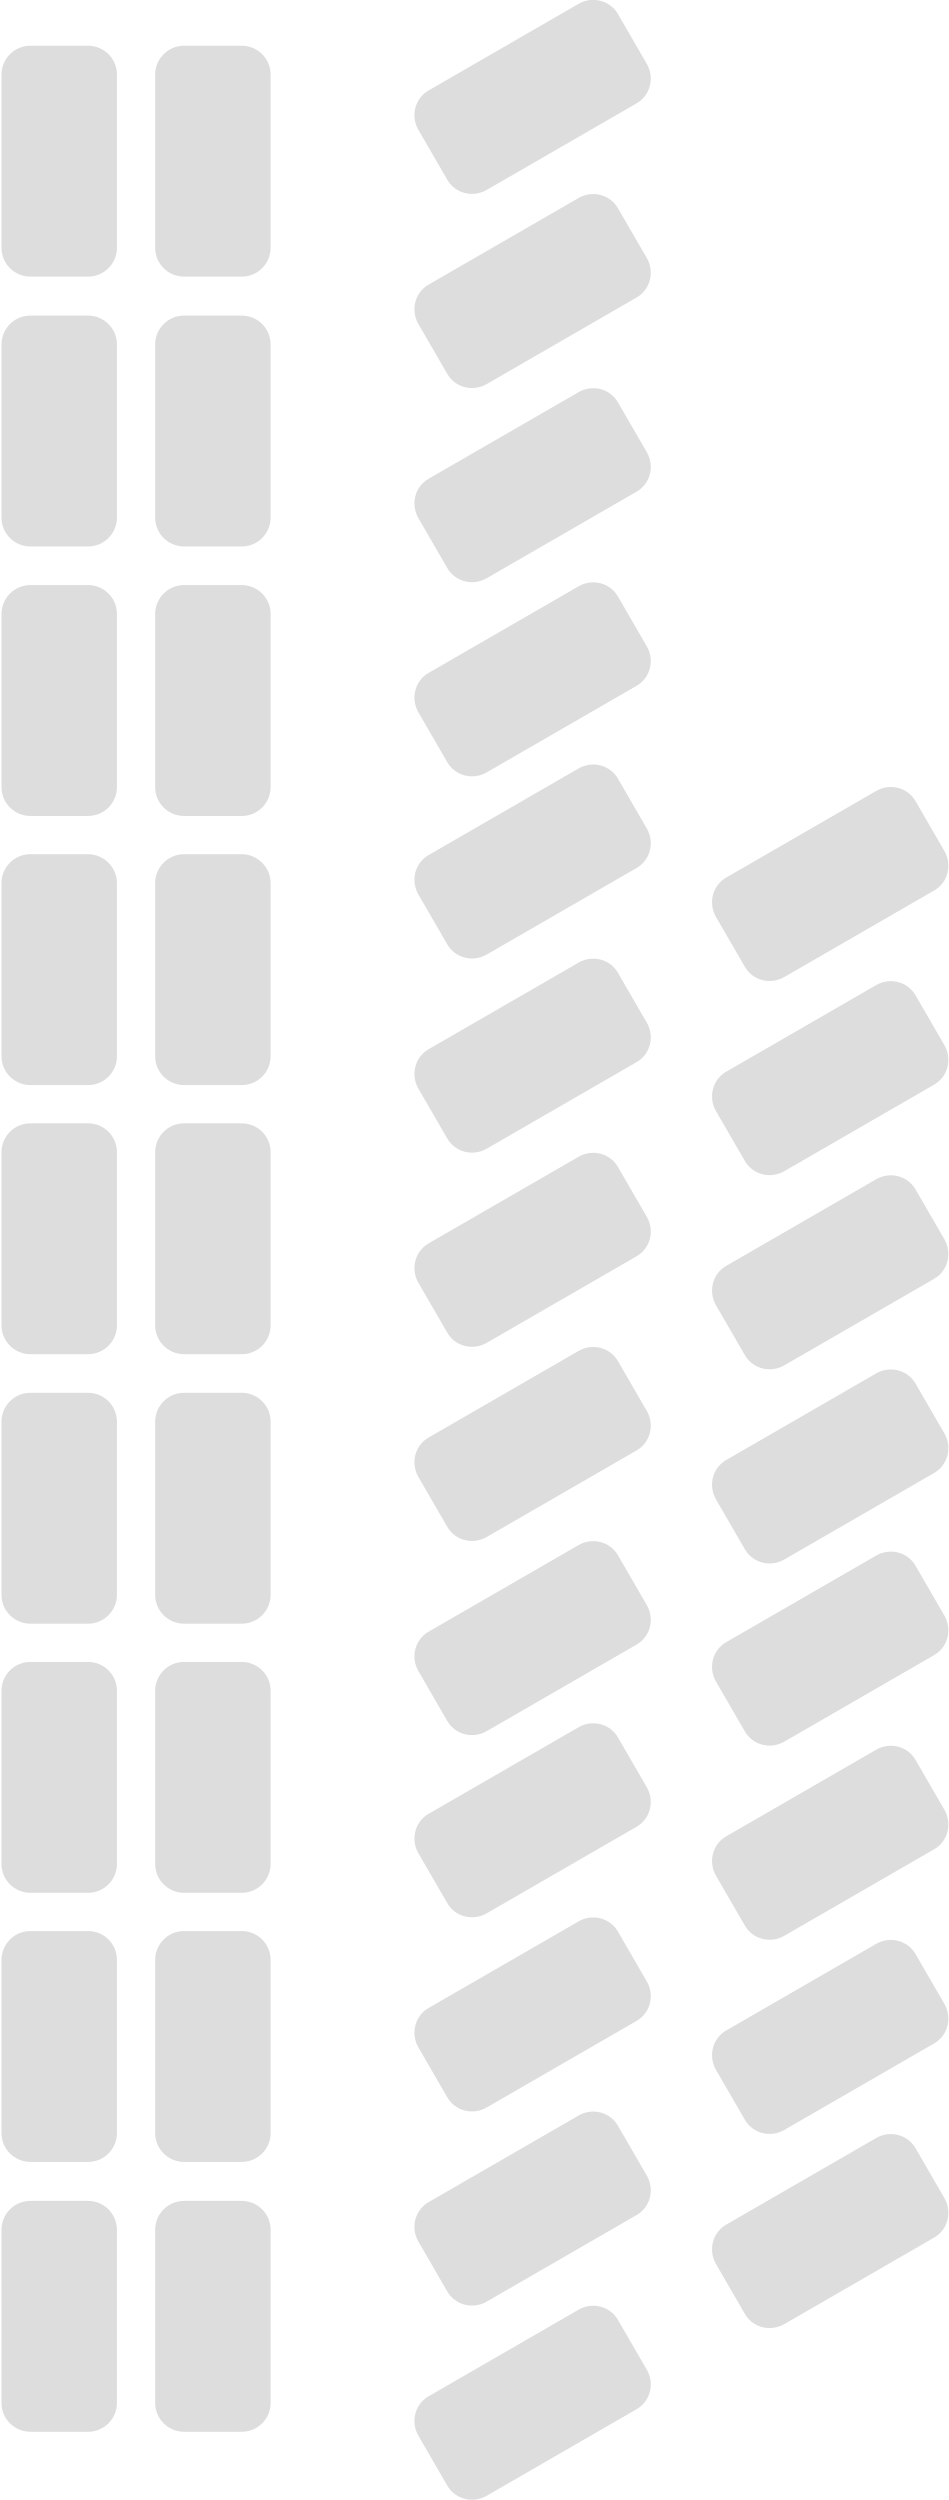
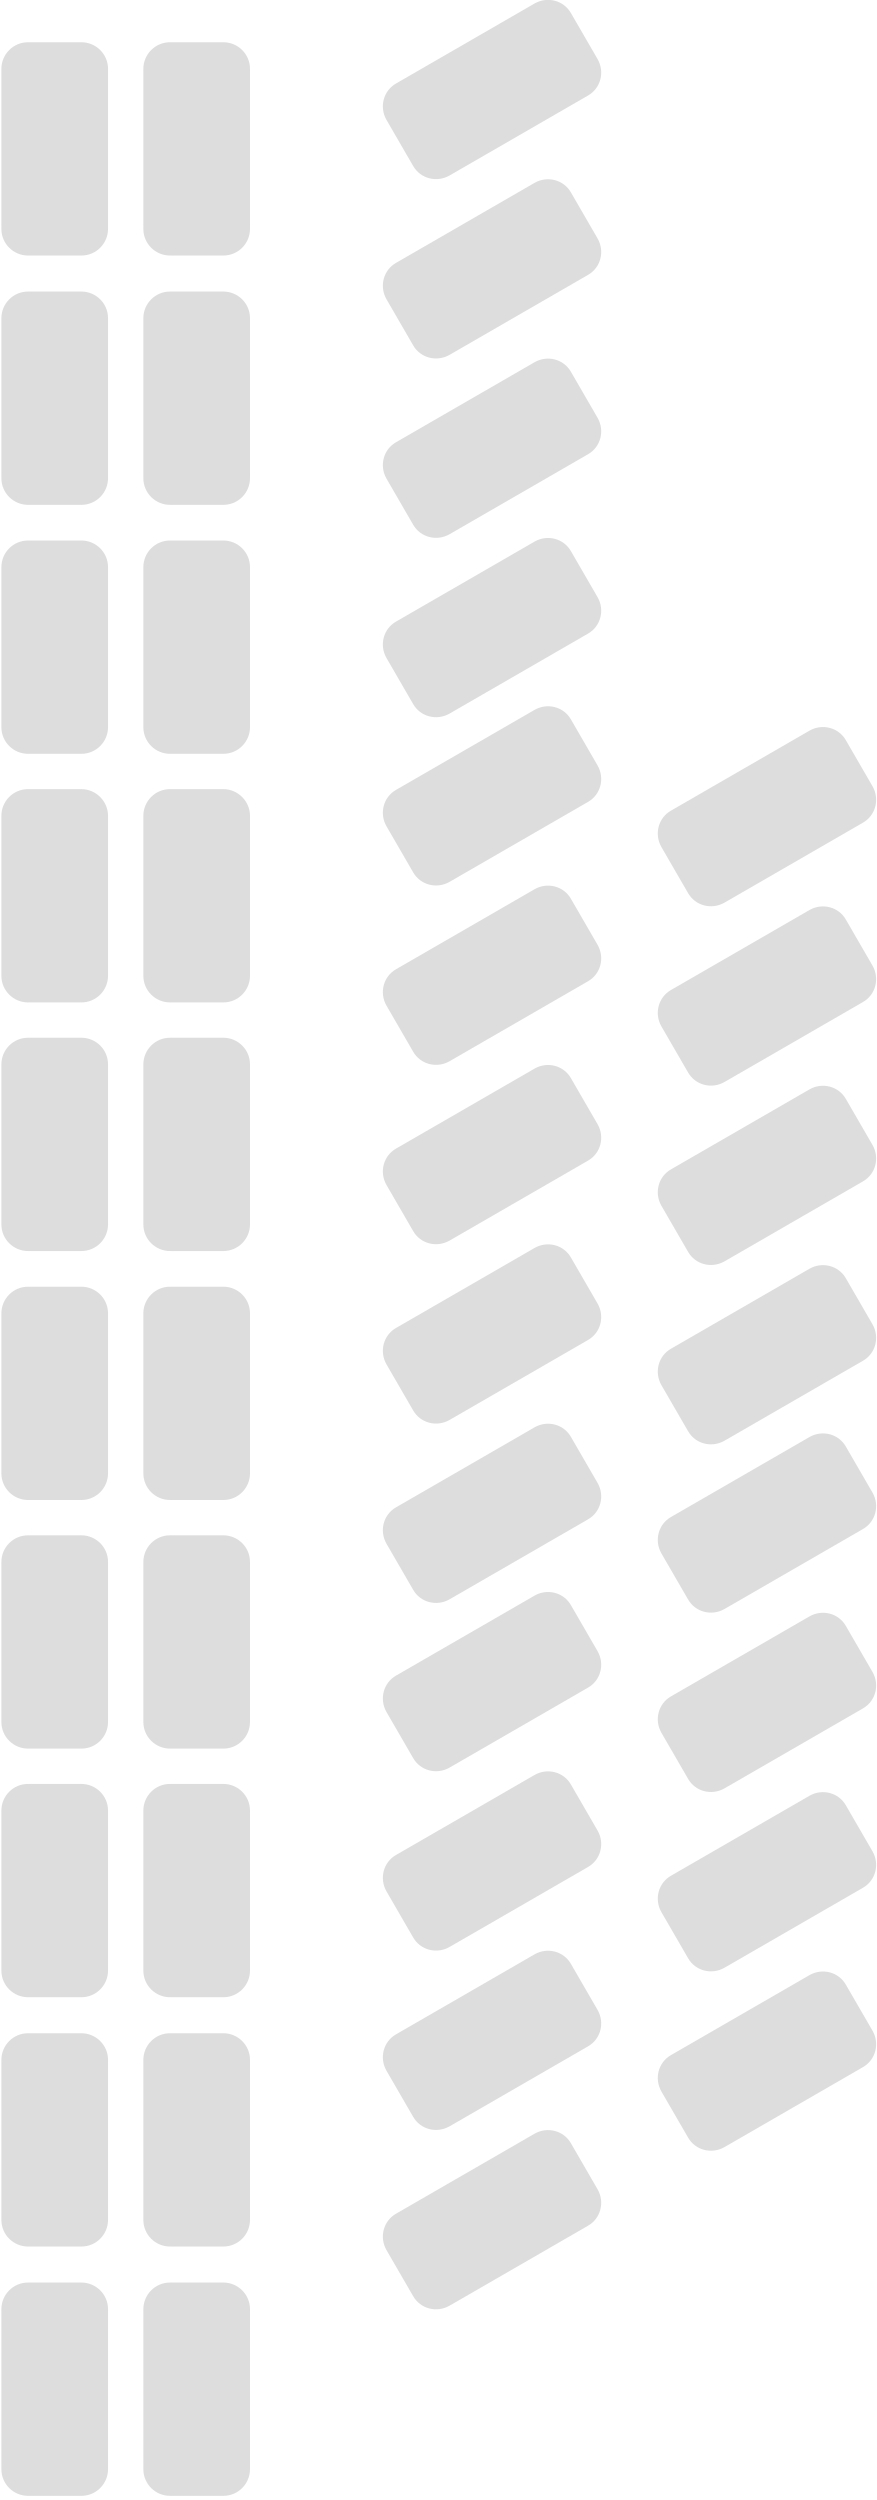
- <svg xmlns="http://www.w3.org/2000/svg" width="100" height="70vh" viewBox="0 0 253 667" stroke-linejoin="round">
+ <svg xmlns="http://www.w3.org/2000/svg" width="100" height="70vh" viewBox="0 0 253 722" stroke-linejoin="round">
  <style>.a{fill:#ddd;}</style>
  <g id="front_row">
    <path id="_10" d="M114.4 639.3l40-23.1c3.7-2.1 8.4-0.9 10.5 2.8l7.7 13.3c2.1 3.7 0.9 8.4-2.8 10.5l-40 23.1c-3.7 2.1-8.4 0.9-10.5-2.8l-7.7-13.3c-2.1-3.7-0.9-8.4 2.8-10.5Z" class="a" />
    <path id="_11" d="M114.4 587.5l40-23.1c3.7-2.1 8.4-0.9 10.5 2.8l7.7 13.3c2.1 3.7 0.9 8.4-2.8 10.5l-40 23.1c-3.7 2.1-8.4 0.9-10.5-2.8l-7.7-13.3c-2.1-3.7-0.9-8.4 2.8-10.5Z" class="a" />
    <path id="_12" d="M114.4 535.7l40-23.1c3.7-2.1 8.4-0.9 10.5 2.8l7.7 13.3c2.1 3.7 0.9 8.4-2.8 10.5l-40 23.1c-3.7 2.1-8.4 0.9-10.5-2.8l-7.7-13.3c-2.1-3.7-0.9-8.4 2.8-10.5Z" class="a" />
    <path id="_13" d="M114.4 483.9l40-23.1c3.7-2.1 8.4-0.9 10.5 2.8l7.7 13.3c2.1 3.7 0.9 8.4-2.8 10.5l-40 23.1c-3.7 2.1-8.4 0.9-10.5-2.8l-7.7-13.3c-2.1-3.7-0.9-8.4 2.8-10.5Z" class="a" />
    <path id="_14" d="M114.4 435.3l40-23.1c3.7-2.1 8.4-0.9 10.5 2.8l7.7 13.3c2.1 3.7 0.9 8.4-2.8 10.5l-40 23.1c-3.7 2.1-8.4 0.9-10.5-2.8l-7.7-13.3c-2.1-3.7-0.9-8.4 2.8-10.5Z" class="a" />
    <path id="_15" d="M114.4 383.5l40-23.1c3.7-2.1 8.4-0.9 10.5 2.8l7.7 13.3c2.1 3.7 0.9 8.4-2.8 10.5l-40 23.1c-3.7 2.1-8.4 0.9-10.5-2.8l-7.7-13.3c-2.1-3.7-0.9-8.4 2.8-10.5Z" class="a" />
    <path id="_16" d="M114.4 331.7l40-23.1c3.7-2.1 8.4-0.9 10.5 2.8l7.7 13.3c2.1 3.7 0.9 8.4-2.8 10.5l-40 23.1c-3.7 2.1-8.4 0.9-10.5-2.8l-7.7-13.3c-2.1-3.7-0.9-8.4 2.8-10.5Z" class="a" />
    <path id="_17" d="M114.4 279.9l40-23.1c3.7-2.1 8.4-0.9 10.5 2.8l7.7 13.3c2.1 3.7 0.9 8.4-2.8 10.5l-40 23.1c-3.7 2.1-8.4 0.9-10.5-2.8l-7.7-13.3c-2.1-3.7-0.9-8.4 2.8-10.5Z" class="a" />
    <path id="_18" d="M114.4 228.1l40-23.1c3.7-2.1 8.4-0.9 10.5 2.8l7.7 13.3c2.1 3.7 0.9 8.4-2.8 10.5l-40 23.1c-3.7 2.1-8.4 0.9-10.5-2.8l-7.7-13.3c-2.1-3.7-0.9-8.4 2.8-10.5Z" class="a" />
    <path id="_19" d="M114.4 179.5l40-23.1c3.7-2.1 8.4-0.9 10.5 2.8l7.7 13.3c2.1 3.7 0.9 8.4-2.8 10.5l-40 23.1c-3.7 2.1-8.4 0.9-10.5-2.8l-7.7-13.3c-2.1-3.7-0.9-8.4 2.8-10.5Z" class="a" />
    <path id="_20" d="M114.4 127.7l40-23.1c3.7-2.1 8.4-0.9 10.5 2.8l7.7 13.3c2.1 3.7 0.9 8.4-2.8 10.5l-40 23.1c-3.7 2.1-8.4 0.9-10.5-2.8l-7.7-13.3c-2.1-3.7-0.9-8.4 2.8-10.5Z" class="a" />
    <path id="_21" d="M114.4 75.9l40-23.1c3.7-2.1 8.4-0.9 10.5 2.8l7.7 13.3c2.1 3.7 0.9 8.4-2.8 10.5l-40 23.1c-3.7 2.1-8.4 0.9-10.5-2.8l-7.7-13.3c-2.1-3.7-0.9-8.4 2.8-10.5Z" class="a" />
    <path id="_22" d="M114.4 24.1l40-23.1c3.7-2.1 8.4-0.9 10.5 2.8l7.7 13.3c2.1 3.7 0.9 8.4-2.8 10.5l-40 23.1c-3.7 2.1-8.4 0.9-10.5-2.8l-7.7-13.3c-2.1-3.7-0.9-8.4 2.8-10.5Z" class="a" />
  </g>
  <g id="middle">
    <path id="_31" d="M41.4 66.1l0-46.2c0-4.2 3.4-7.7 7.7-7.7l15.4 0c4.2 0 7.7 3.4 7.7 7.7l0 46.2c0 4.2-3.4 7.7-7.7 7.7l-15.4 0c-4.2 0-7.7-3.4-7.7-7.7Z" class="a" />
    <path id="_32" d="M41.4 138.1l0-46.2c0-4.2 3.4-7.7 7.7-7.7l15.4 0c4.2 0 7.7 3.4 7.7 7.7l0 46.2c0 4.2-3.4 7.7-7.7 7.7l-15.4 0c-4.2 0-7.7-3.4-7.7-7.7Z" class="a" />
    <path id="_33" d="M41.4 210l0-46.2c0-4.2 3.4-7.7 7.7-7.7l15.4 0c4.2 0 7.7 3.4 7.7 7.7l0 46.2c0 4.2-3.4 7.7-7.7 7.7l-15.4 0c-4.2 0-7.7-3.4-7.7-7.7Z" class="a" />
    <path id="_34" d="M41.4 281.8l0-46.2c0-4.2 3.4-7.7 7.7-7.7l15.4 0c4.2 0 7.7 3.5 7.7 7.7l0 46.2c0 4.2-3.4 7.7-7.7 7.7l-15.4 0c-4.2 0-7.7-3.4-7.7-7.7Z" class="a" />
    <path id="_35" d="M41.4 353.6l0-46.2c0-4.2 3.4-7.7 7.7-7.7l15.4 0c4.2 0 7.7 3.4 7.7 7.7l0 46.2c0 4.2-3.4 7.7-7.7 7.7l-15.4 0c-4.2 0-7.7-3.4-7.7-7.7Z" class="a" />
    <path id="_36" d="M41.4 425.5l0-46.2c0-4.2 3.4-7.7 7.7-7.7l15.4 0c4.2 0 7.7 3.4 7.7 7.7l0 46.2c0 4.2-3.4 7.7-7.7 7.7l-15.4 0c-4.2 0-7.7-3.4-7.7-7.7Z" class="a" />
    <path id="_37" d="M41.4 497.3l0-46.2c0-4.2 3.4-7.7 7.7-7.7l15.4 0c4.2 0 7.7 3.4 7.7 7.7l0 46.2c0 4.2-3.4 7.7-7.7 7.7l-15.4 0c-4.2 0-7.7-3.4-7.7-7.7Z" class="a" />
    <path id="_38" d="M41.4 569.1l0-46.2c0-4.2 3.4-7.7 7.7-7.7l15.4 0c4.2 0 7.7 3.4 7.7 7.7l0 46.2c0 4.2-3.4 7.7-7.7 7.7l-15.4 0c-4.2 0-7.7-3.4-7.7-7.7Z" class="a" />
    <path id="_39" d="M41.4 641.1l0-46.2c0-4.2 3.4-7.7 7.7-7.7l15.4 0c4.2 0 7.7 3.4 7.7 7.7l0 46.2c0 4.2-3.4 7.7-7.7 7.7l-15.4 0c-4.2 0-7.7-3.4-7.7-7.7Z" class="a" />
+     <path id="_40" d="M41.4 713.1l0-46.2c0-4.2 3.4-7.7 7.7-7.7l15.4 0c4.2 0 7.7 3.4 7.7 7.7l0 46.2c0 4.2-3.4 7.7-7.7 7.7l-15.4 0c-4.2 0-7.7-3.4-7.7-7.7Z" class="a" />
  </g>
  <g id="sidewalk">
    <path id="_9" d="M0.4 66.1l0-46.2c0-4.2 3.4-7.7 7.7-7.7l15.4 0c4.2 0 7.7 3.4 7.7 7.7l0 46.2c0 4.2-3.4 7.7-7.7 7.7l-15.4 0c-4.2 0-7.7-3.4-7.7-7.7Z" class="a" />
    <path id="_8" d="M0.4 138.1l0-46.2c0-4.2 3.4-7.7 7.7-7.7l15.4 0c4.2 0 7.7 3.4 7.7 7.7l0 46.2c0 4.2-3.4 7.7-7.7 7.7l-15.4 0c-4.2 0-7.7-3.4-7.7-7.7Z" class="a" />
    <path id="_7" d="M0.4 210l0-46.2c0-4.2 3.4-7.7 7.7-7.7l15.4 0c4.2 0 7.7 3.4 7.7 7.7l0 46.2c0 4.2-3.4 7.7-7.7 7.7l-15.4 0c-4.2 0-7.7-3.4-7.7-7.7Z" class="a" />
    <path id="_6" d="M0.4 281.8l0-46.2c0-4.2 3.4-7.7 7.7-7.7l15.4 0c4.2 0 7.7 3.5 7.7 7.7l0 46.2c0 4.2-3.4 7.7-7.7 7.7l-15.4 0c-4.2 0-7.7-3.4-7.7-7.7Z" class="a" />
    <path id="_5" d="M0.4 353.6l0-46.2c0-4.2 3.4-7.7 7.7-7.7l15.4 0c4.2 0 7.7 3.4 7.7 7.7l0 46.2c0 4.2-3.4 7.7-7.7 7.7l-15.4 0c-4.2 0-7.7-3.4-7.7-7.7Z" class="a" />
    <path id="_4" d="M0.4 425.5l0-46.2c0-4.2 3.4-7.7 7.7-7.7l15.4 0c4.2 0 7.7 3.4 7.7 7.7l0 46.2c0 4.2-3.4 7.7-7.7 7.7l-15.4 0c-4.2 0-7.7-3.4-7.7-7.7Z" class="a" />
    <path id="_3" d="M0.4 497.3l0-46.2c0-4.2 3.4-7.7 7.7-7.7l15.4 0c4.2 0 7.7 3.4 7.7 7.7l0 46.2c0 4.2-3.4 7.7-7.7 7.7l-15.4 0c-4.2 0-7.7-3.4-7.7-7.7Z" class="a" />
    <path id="_2" d="M0.4 569.1l0-46.2c0-4.2 3.4-7.7 7.7-7.7l15.4 0c4.2 0 7.7 3.4 7.7 7.7l0 46.2c0 4.2-3.4 7.7-7.7 7.7l-15.4 0c-4.2 0-7.7-3.4-7.7-7.7Z" class="a" />
    <path id="_1" d="M0.4 641.1l0-46.2c0-4.2 3.4-7.7 7.7-7.7l15.4 0c4.2 0 7.7 3.4 7.7 7.7l0 46.2c0 4.2-3.4 7.7-7.7 7.7l-15.4 0c-4.2 0-7.7-3.4-7.7-7.7Z" class="a" />
+     <path id="_41" d="M0.4 713.1l0-46.2c0-4.2 3.4-7.7 7.7-7.7l15.4 0c4.2 0 7.7 3.4 7.7 7.7l0 46.2c0 4.2-3.4 7.7-7.7 7.7l-15.4 0c-4.2 0-7.7-3.4-7.7-7.7Z" class="a" />
  </g>
  <g id="back_row">
    <path id="_23" d="M193.8 593.5l40-23.1c3.7-2.1 8.4-0.9 10.5 2.8l7.7 13.3c2.1 3.7 0.9 8.4-2.8 10.5l-40 23.1c-3.7 2.1-8.4 0.9-10.5-2.8l-7.7-13.3c-2.1-3.7-0.9-8.4 2.8-10.5Z" class="a" />
    <path id="_24" d="M193.8 541.7l40-23.1c3.7-2.1 8.4-0.9 10.5 2.8l7.7 13.3c2.1 3.7 0.9 8.4-2.8 10.5l-40 23.1c-3.7 2.1-8.4 0.9-10.5-2.8l-7.7-13.3c-2.1-3.7-0.9-8.4 2.8-10.5Z" class="a" />
    <path id="_25" d="M193.8 489.9l40-23.1c3.7-2.1 8.4-0.9 10.5 2.8l7.7 13.3c2.1 3.7 0.9 8.4-2.8 10.5l-40 23.1c-3.7 2.1-8.4 0.9-10.5-2.8l-7.7-13.3c-2.1-3.7-0.9-8.4 2.8-10.5Z" class="a" />
    <path id="_26" d="M193.8 438.1l40-23.1c3.7-2.1 8.4-0.9 10.5 2.8l7.7 13.3c2.1 3.7 0.9 8.4-2.8 10.5l-40 23.1c-3.7 2.1-8.4 0.9-10.5-2.8l-7.7-13.3c-2.1-3.7-0.9-8.4 2.8-10.5Z" class="a" />
    <path id="_27" d="M193.8 389.5l40-23.1c3.7-2.1 8.4-0.9 10.5 2.8l7.7 13.3c2.1 3.7 0.9 8.4-2.8 10.5l-40 23.1c-3.7 2.1-8.4 0.9-10.5-2.8l-7.7-13.3c-2.1-3.7-0.9-8.4 2.8-10.5Z" class="a" />
    <path id="_28" d="M193.8 337.7l40-23.1c3.7-2.1 8.4-0.9 10.5 2.8l7.7 13.3c2.1 3.7 0.9 8.4-2.8 10.5l-40 23.1c-3.7 2.1-8.4 0.9-10.5-2.8l-7.7-13.3c-2.1-3.7-0.9-8.4 2.8-10.5Z" class="a" />
    <path id="_29" d="M193.8 285.9l40-23.1c3.7-2.1 8.4-0.9 10.5 2.8l7.7 13.3c2.1 3.7 0.9 8.4-2.8 10.5l-40 23.1c-3.7 2.1-8.4 0.9-10.5-2.8l-7.7-13.3c-2.1-3.7-0.9-8.4 2.8-10.5Z" class="a" />
    <path id="_30" d="M193.8 234.1l40-23.1c3.7-2.1 8.4-0.9 10.5 2.8l7.7 13.3c2.1 3.7 0.9 8.4-2.8 10.5l-40 23.1c-3.7 2.1-8.4 0.9-10.5-2.8l-7.7-13.3c-2.1-3.7-0.9-8.4 2.8-10.5Z" class="a" />
  </g>
</svg>
